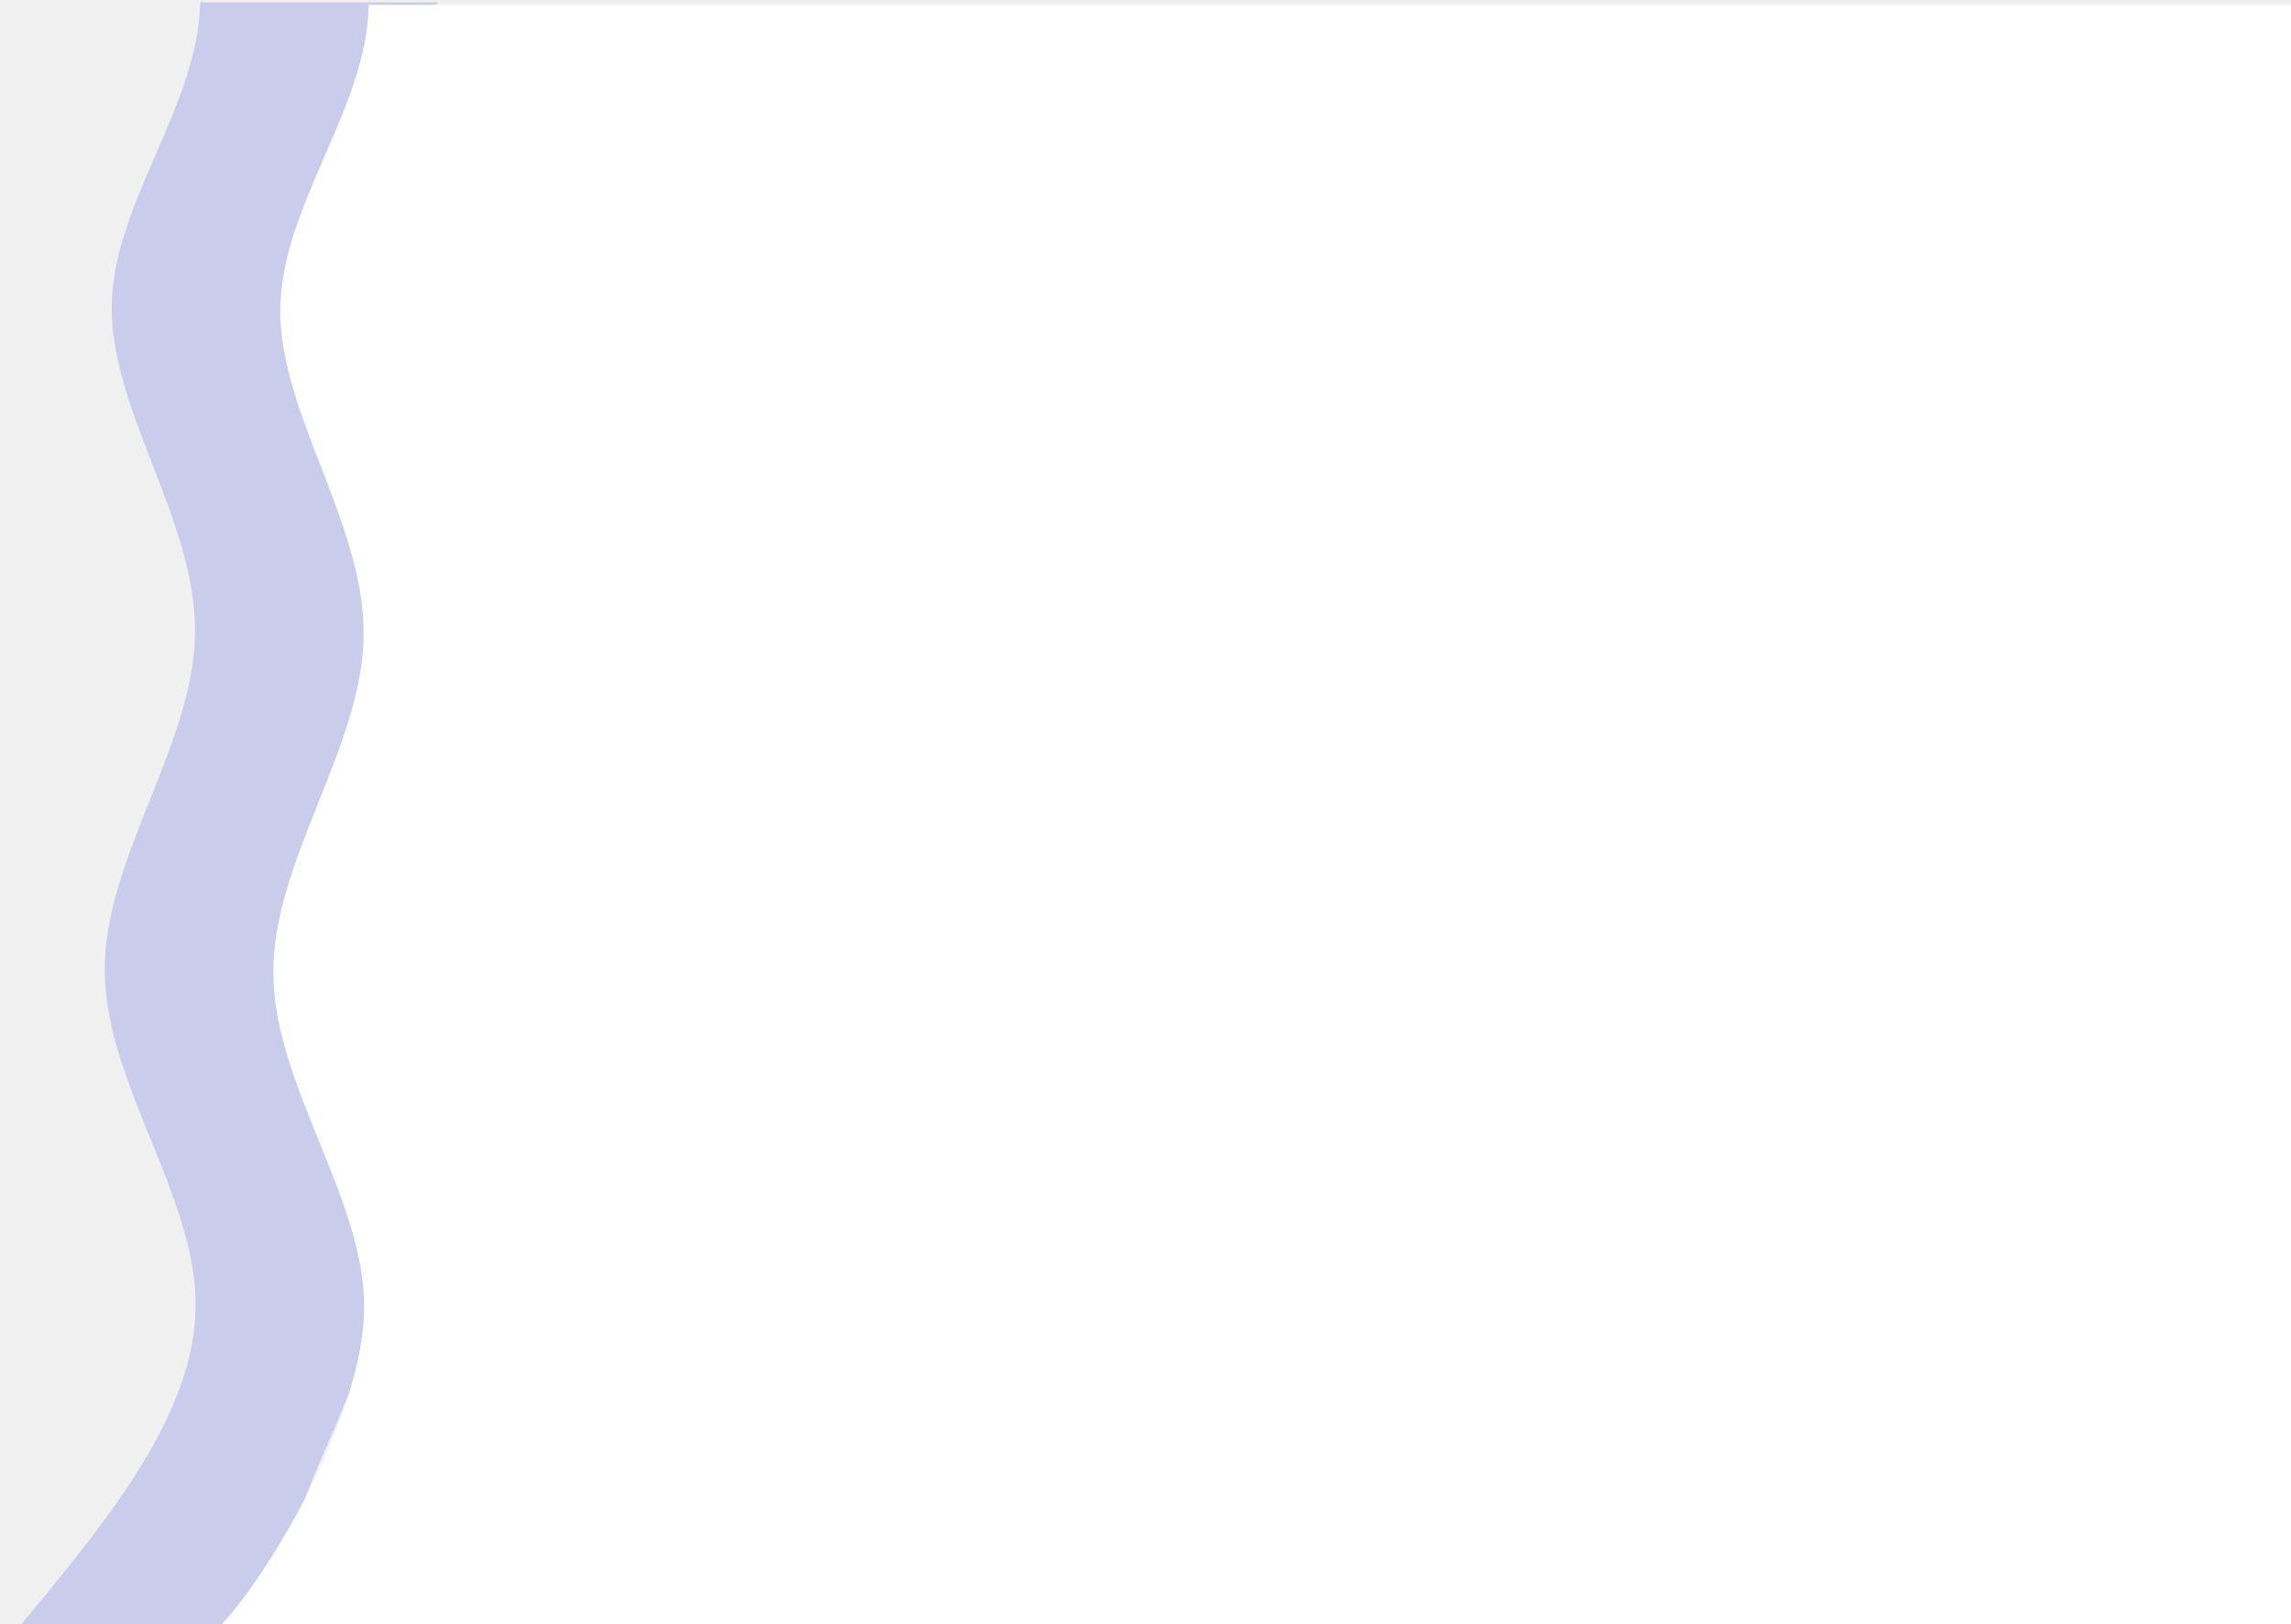
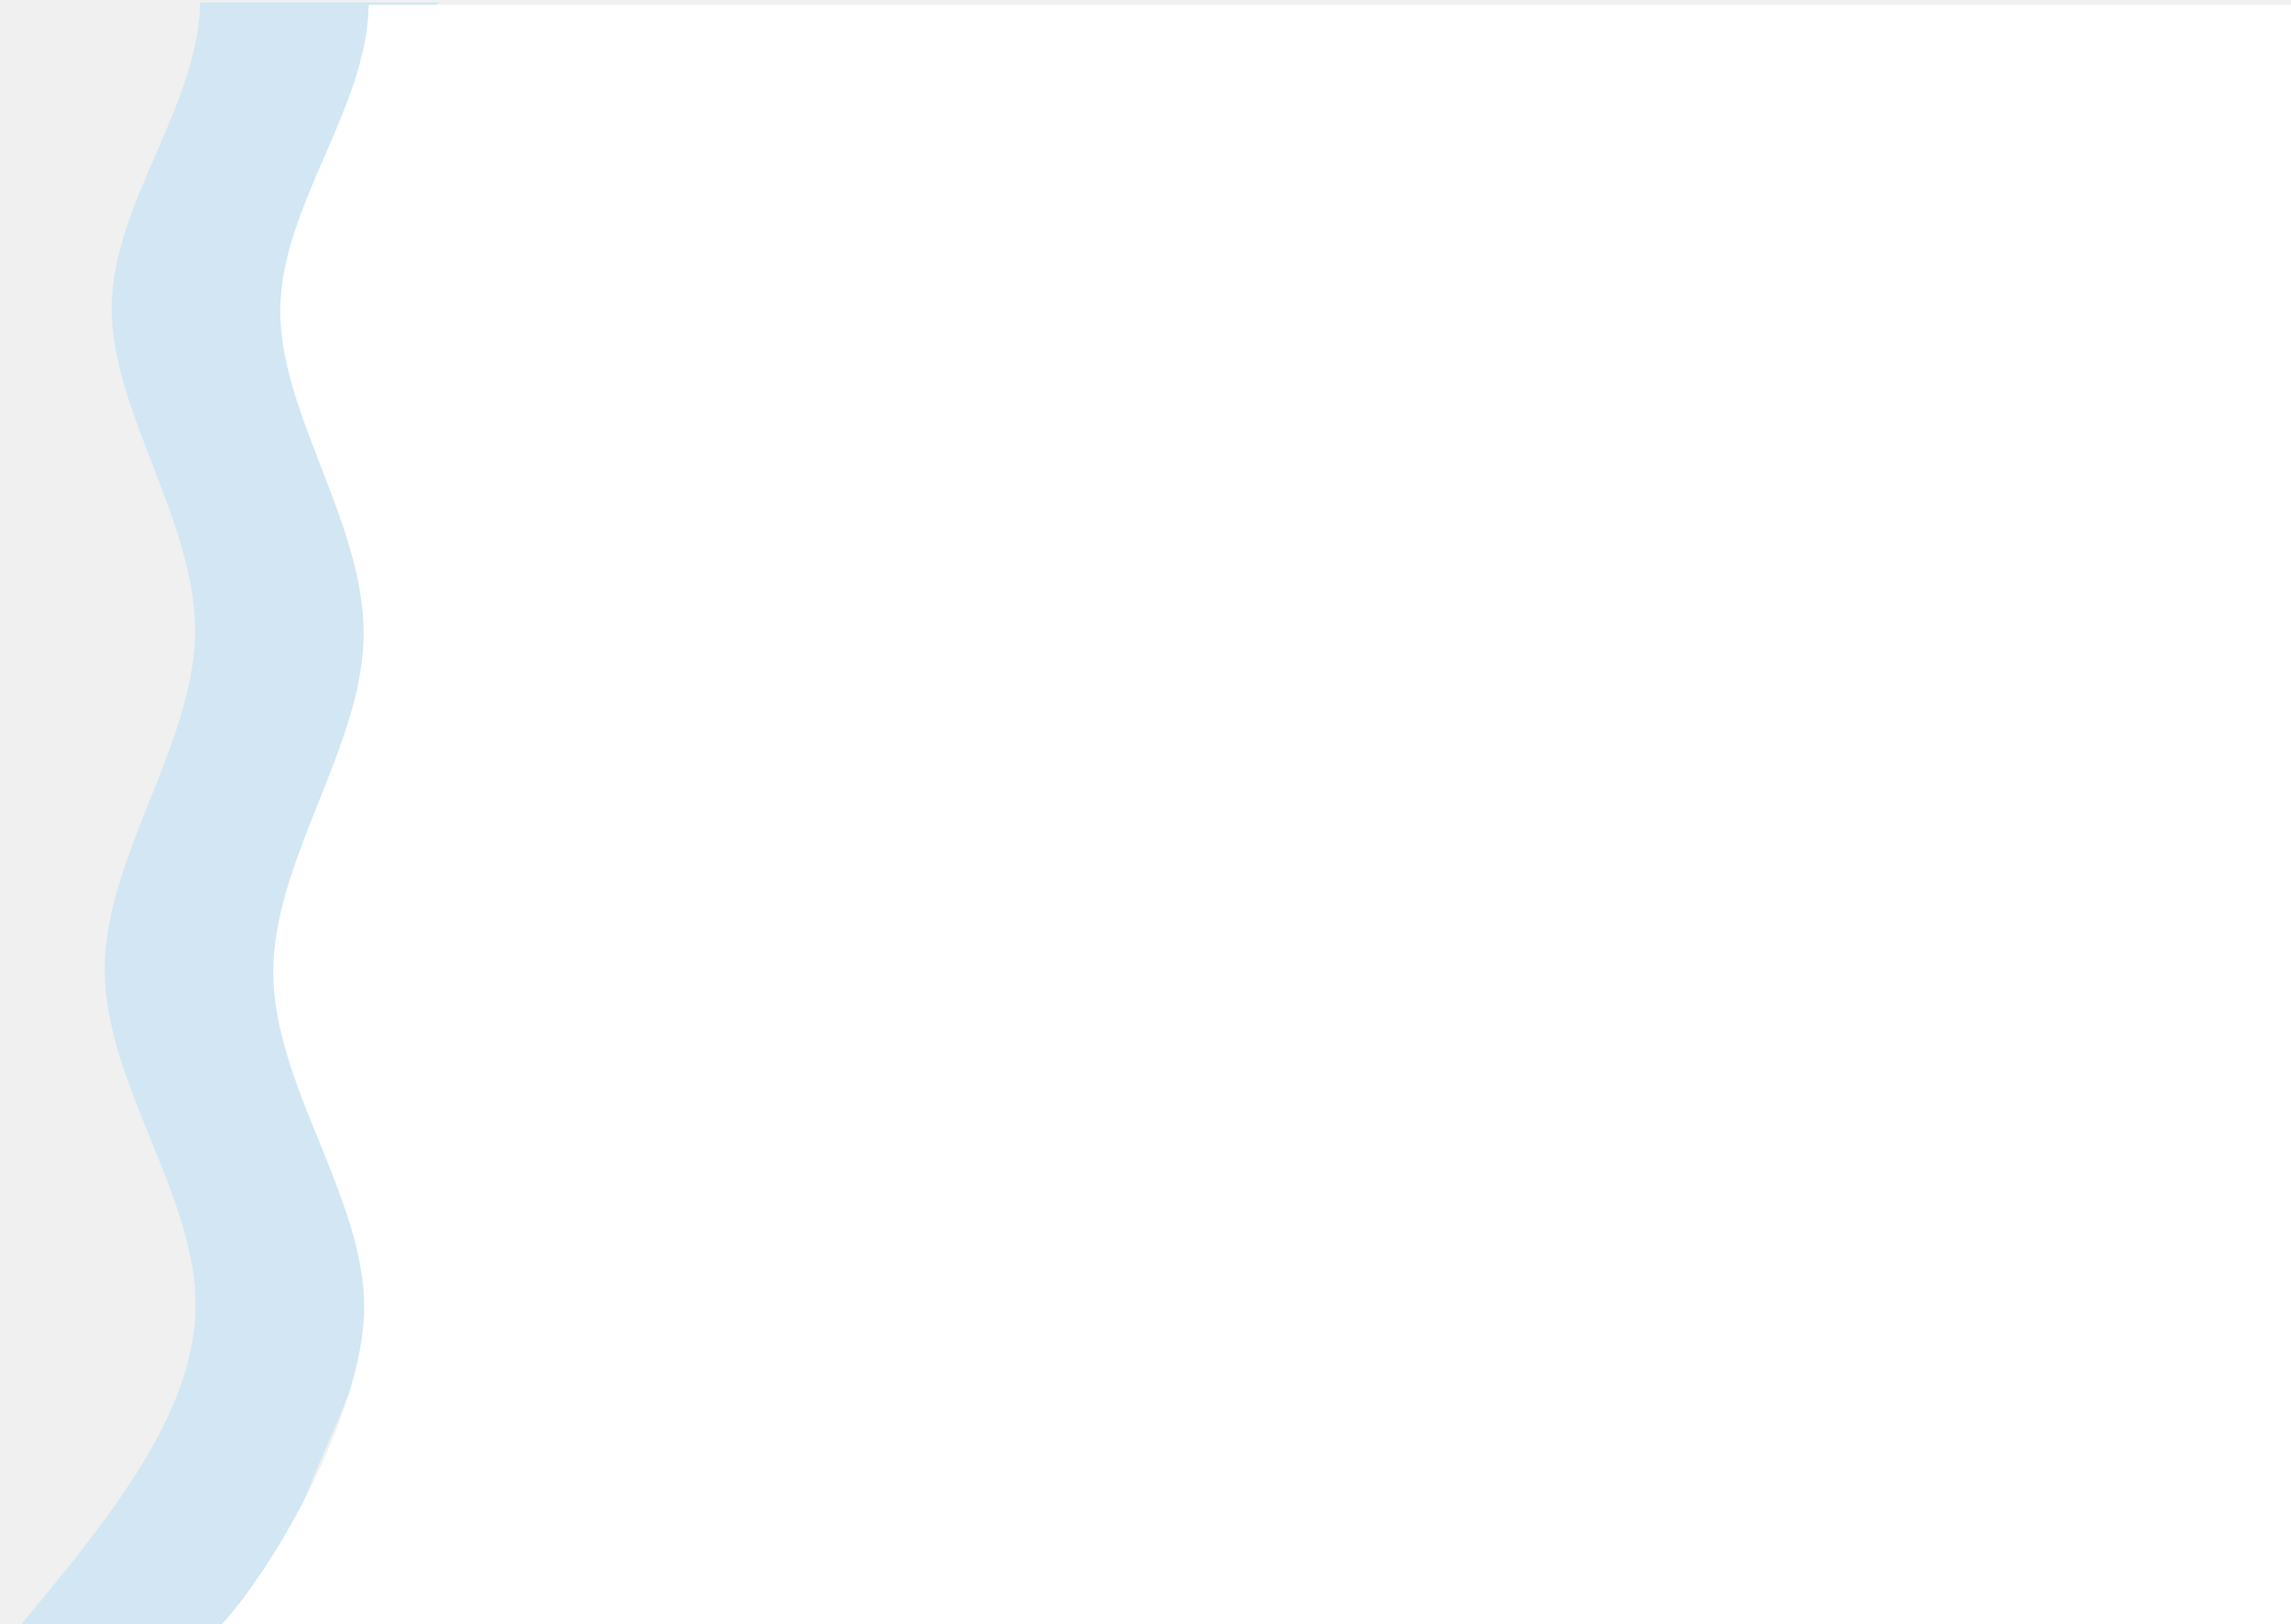
<svg xmlns="http://www.w3.org/2000/svg" height="316" viewBox="0 0 446 316" width="446" version="1.1" id="svg2099">
  <defs id="defs2103" />
  <g fill="none" fill-rule="evenodd" id="g2097">
    <rect style="display:none;fill:#74e08c;fill-opacity:0.407;stroke-width:43.636;stroke-miterlimit:0.4;stroke-dasharray:87.272, 43.636;stroke-dashoffset:170.18;paint-order:stroke fill markers" id="rect12996" width="467.637" height="355.826" x="-7.735" y="-4.219" />
    <path d="M 274.549,316 H 446 V 0 H 67.637 C 67.311,-3.536 98.567,39.154 99.772,86.566 91.802,127.682 72.996,160.872 68.061,181.242 c -4.002,16.519 14.419,48.301 22.366,64.005 10.886,21.513 15.43,48.467 29.132,70.659 z" fill="#ffffff" id="path2091" style="display:none" />
    <path style="display:none;fill:#747fe0;fill-opacity:0.471;stroke-width:44.384;stroke-miterlimit:0.4;stroke-dasharray:88.768, 44.384;stroke-dashoffset:173.098;paint-order:stroke fill markers" d="m 6.27,-0.061 c 0,0 33.441,34.552 36.091,56.837 C 46.269,89.646 17.76,126.203 10.274,150.753 -3.562,196.133 47.621,289.719 55.633,316.496 l 63.316,-0.007 C 108.366,271.238 59.407,210.28 70.198,171.888 75.604,152.653 108.374,85.576 97.845,47.398 89.896,18.578 62.254,-0.014 62.254,-0.014 Z" id="path4963" />
    <rect style="display:none;fill:#ff0000;fill-opacity:0.206;stroke-width:44.384;stroke-miterlimit:0.4;stroke-dasharray:88.768, 44.384;stroke-dashoffset:173.098;paint-order:stroke fill markers" id="rect6569" width="488.259" height="353.191" x="-16.779" y="-14.262" />
    <path style="display:none;fill:#737ddf;fill-opacity:0.2;stroke-width:53.709;stroke-miterlimit:0.4;stroke-dasharray:107.418, 53.709;stroke-dashoffset:209.467;paint-order:stroke fill markers" d="m -15.176,-4.816 c 0,0 -26.758,33.622 -24.006,52.74 2.718,18.878 33.492,24.613 37.432,43.274 6.185,29.288 -25.864,55.941 -26.275,85.872 -0.289,21.042 18.969,39.921 16.809,60.854 -2.888,27.986 -38.615,75.054 -38.615,75.054 l -46.536,0.676 c 0,0 31.215,-39.672 34.849,-63.559 3.804,-25.007 -18.45,-49.313 -15.046,-74.378 3.436,-25.295 36.528,-44.234 34.655,-68.292 -1.646,-21.143 -39.819,-36.301 -39.605,-57.474 0.202,-20.059 38.615,-54.093 38.615,-54.093 z" id="path2837" />
-     <path style="fill:#737ddc;fill-opacity:0.309;stroke:none;stroke-width:0.997;stroke-miterlimit:0.4;stroke-dasharray:none;stroke-dashoffset:11.7;stroke-opacity:1;paint-order:stroke fill markers" d="M 38.971,0.463 C 38.614,20.744 21.857,39.676 21.745,59.864 c -0.112,20.269 16.565,41.803 16.227,63.549 -0.338,21.746 -17.693,43.703 -17.58,65.556 0.113,21.853 17.694,43.6 17.693,65.029 -2.94e-4,20.925 -16.769,41.548 -33.926,62.164 H 55.59 c -0.232,-1.831 -0.385,-3.657 -0.365,-5.467 0.226,-20.374 17.128,-39.376 17.24,-59.645 0.112,-20.269 -16.565,-41.805 -16.227,-63.551 0.338,-21.746 17.693,-43.703 17.58,-65.556 -0.113,-21.853 -17.694,-43.598 -17.693,-65.027 2.7e-4,-18.993 13.816,-37.738 29.195,-56.454 z" id="path7596" />
-     <path style="display:inline;fill:#ffffff;fill-opacity:0.989;stroke:none;stroke-width:0.997;stroke-miterlimit:0.4;stroke-dasharray:none;stroke-dashoffset:11.7;stroke-opacity:1;paint-order:stroke fill markers" d="M 71.786,0.934 C 71.429,21.216 54.671,40.147 54.559,60.336 54.447,80.605 71.124,102.138 70.786,123.885 c -0.338,21.746 -17.693,43.703 -17.58,65.556 0.113,21.853 17.694,43.6 17.693,65.029 -2.94e-4,20.925 -18.939,53.119 -28.864,62.887 l 46.369,-0.723 c -0.232,-1.831 358.459,2.429 358.459,2.429 L 448.008,0.934 Z" id="path7596-0" />
+     <path style="fill:#c2e1f5;fill-opacity:0.65;stroke:none;stroke-width:0.997;stroke-miterlimit:0.4;stroke-dasharray:none;stroke-dashoffset:11.7;stroke-opacity:1;paint-order:stroke fill markers" d="M 38.971,0.463 C 38.614,20.744 21.857,39.676 21.745,59.864 c -0.112,20.269 16.565,41.803 16.227,63.549 -0.338,21.746 -17.693,43.703 -17.58,65.556 0.113,21.853 17.694,43.6 17.693,65.029 -2.94e-4,20.925 -16.769,41.548 -33.926,62.164 H 55.59 c -0.232,-1.831 -0.385,-3.657 -0.365,-5.467 0.226,-20.374 17.128,-39.376 17.24,-59.645 0.112,-20.269 -16.565,-41.805 -16.227,-63.551 0.338,-21.746 17.693,-43.703 17.58,-65.556 -0.113,-21.853 -17.694,-43.598 -17.693,-65.027 2.7e-4,-18.993 13.816,-37.738 29.195,-56.454 z" id="path7596" />
+     <path style="display:inline;fill:#ffffff;fill-opacity:1;stroke:none;stroke-width:0.997;stroke-miterlimit:0.4;stroke-dasharray:none;stroke-dashoffset:11.7;stroke-opacity:1;paint-order:stroke fill markers" d="M 71.786,0.934 C 71.429,21.216 54.671,40.147 54.559,60.336 54.447,80.605 71.124,102.138 70.786,123.885 c -0.338,21.746 -17.693,43.703 -17.58,65.556 0.113,21.853 17.694,43.6 17.693,65.029 -2.94e-4,20.925 -18.939,53.119 -28.864,62.887 l 46.369,-0.723 c -0.232,-1.831 358.459,2.429 358.459,2.429 L 448.008,0.934 Z" id="path7596-0" />
  </g>
</svg>
